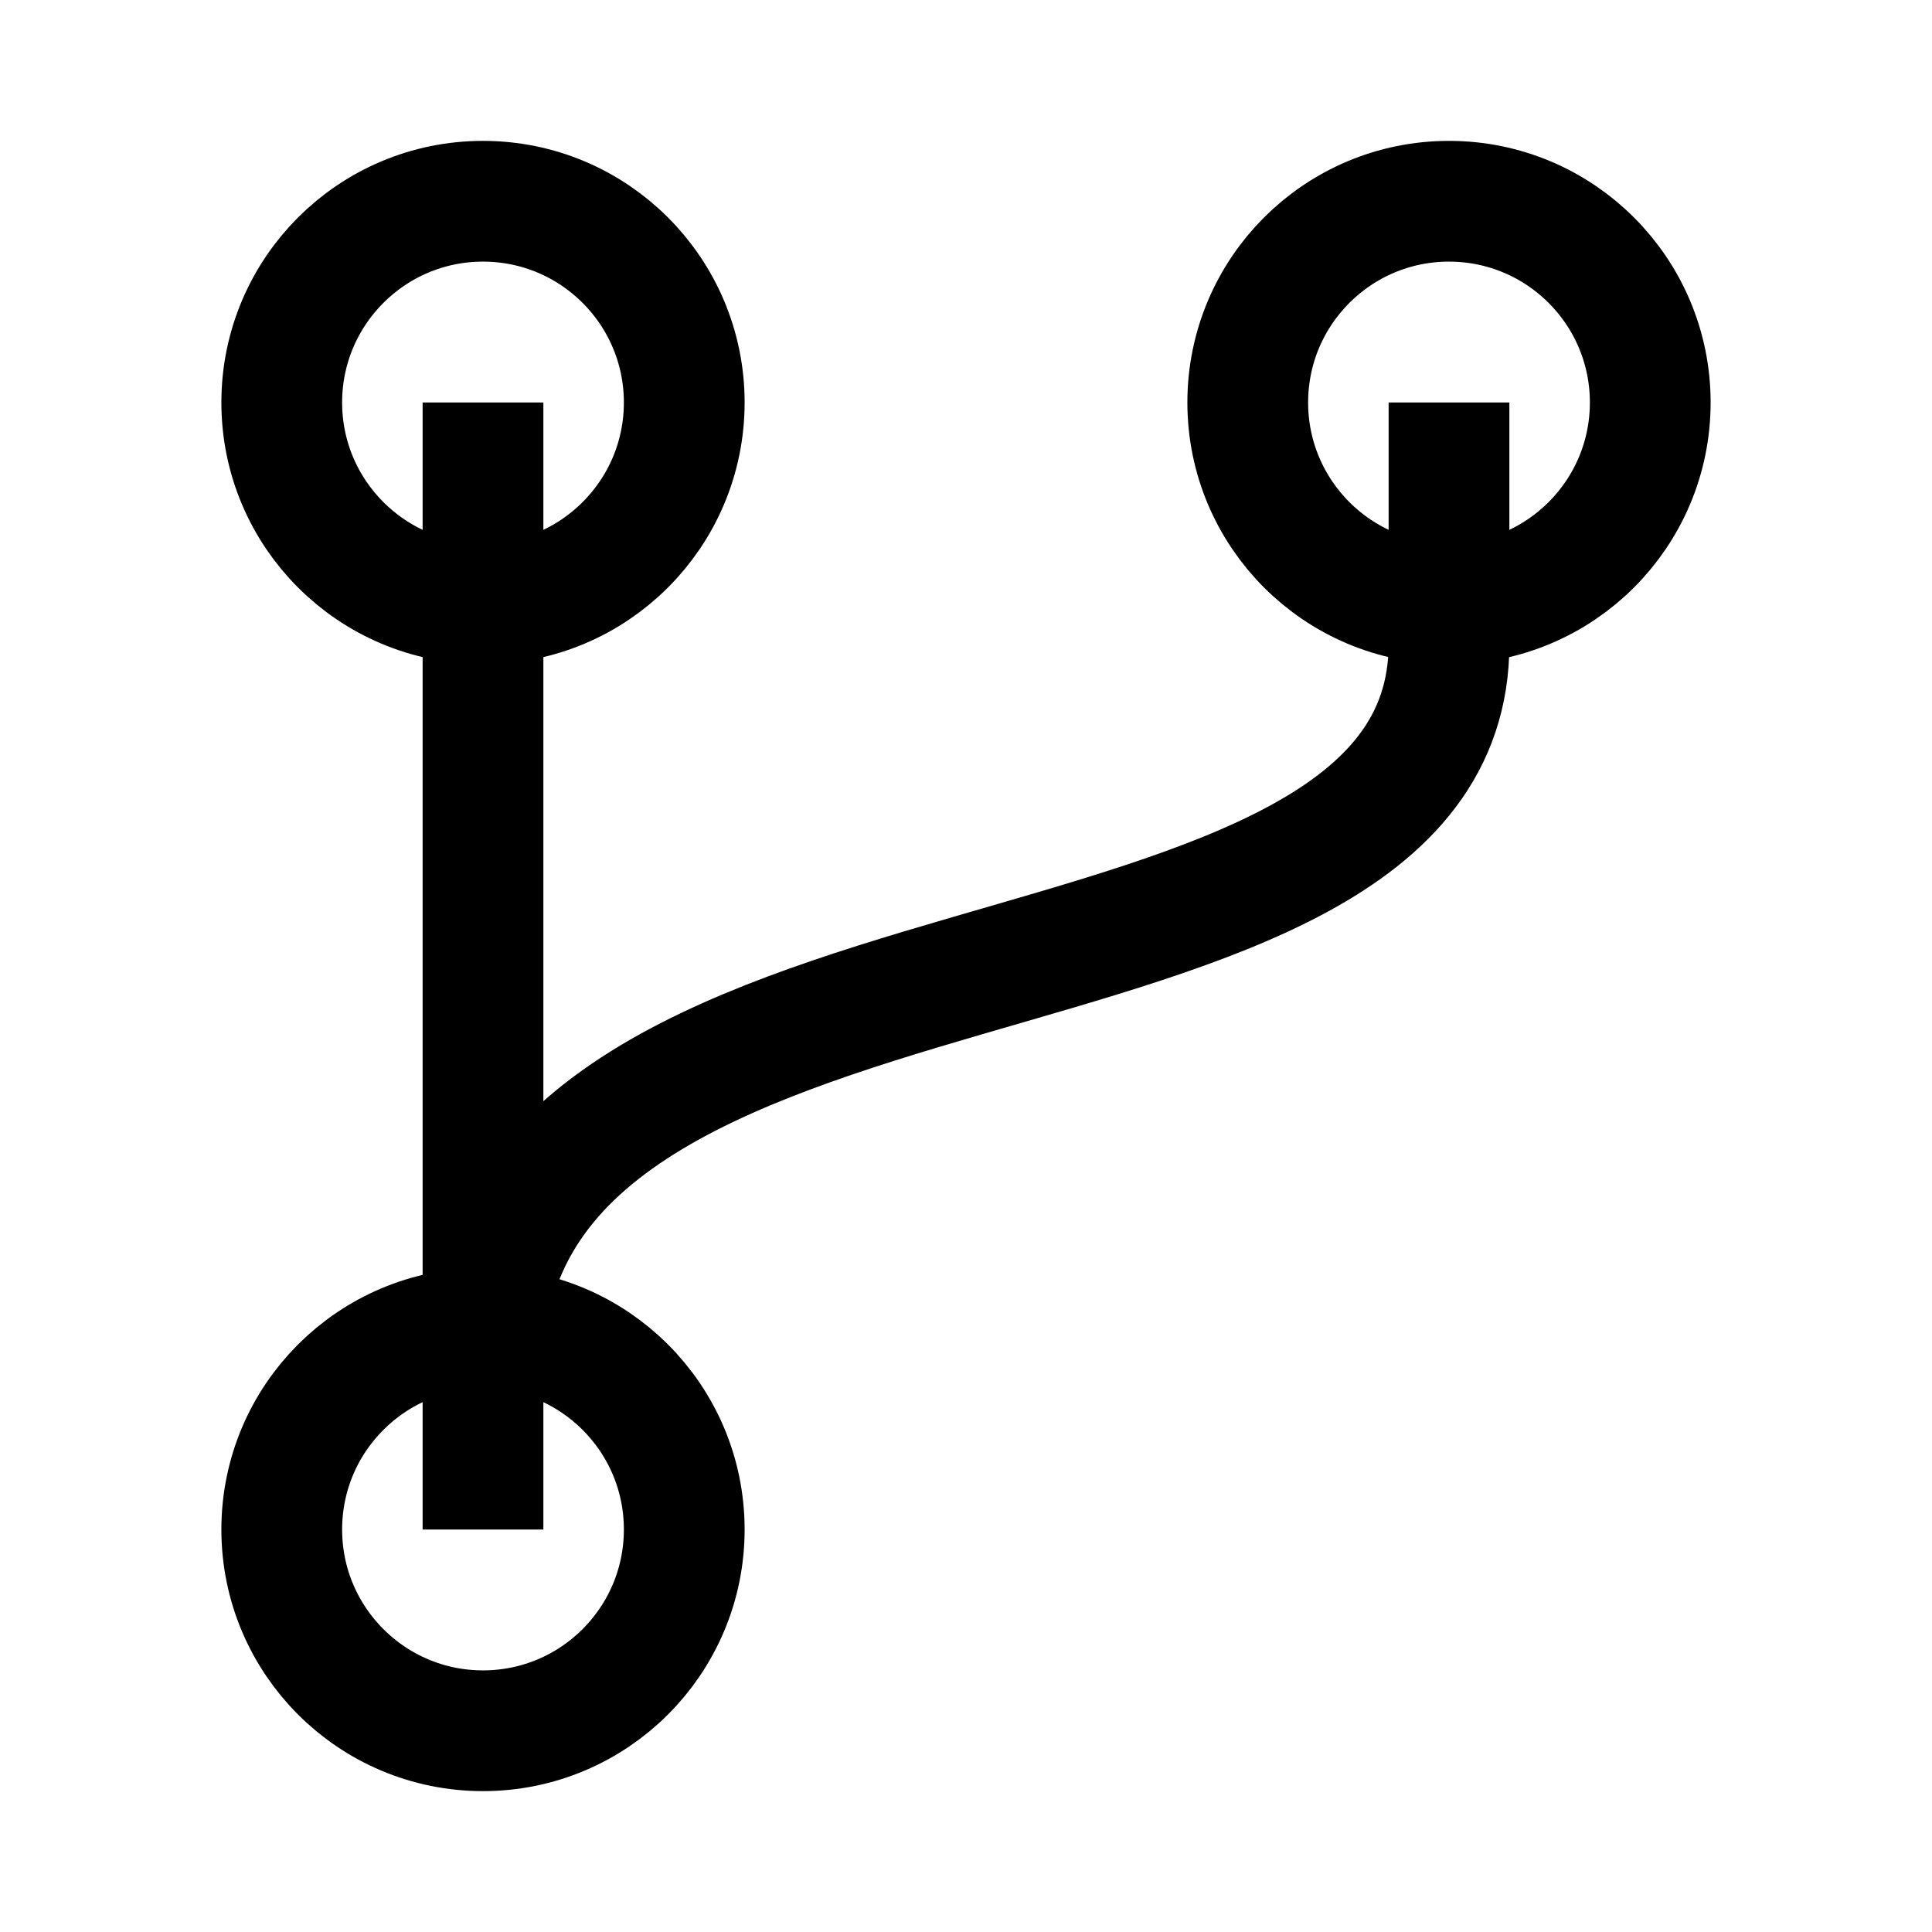
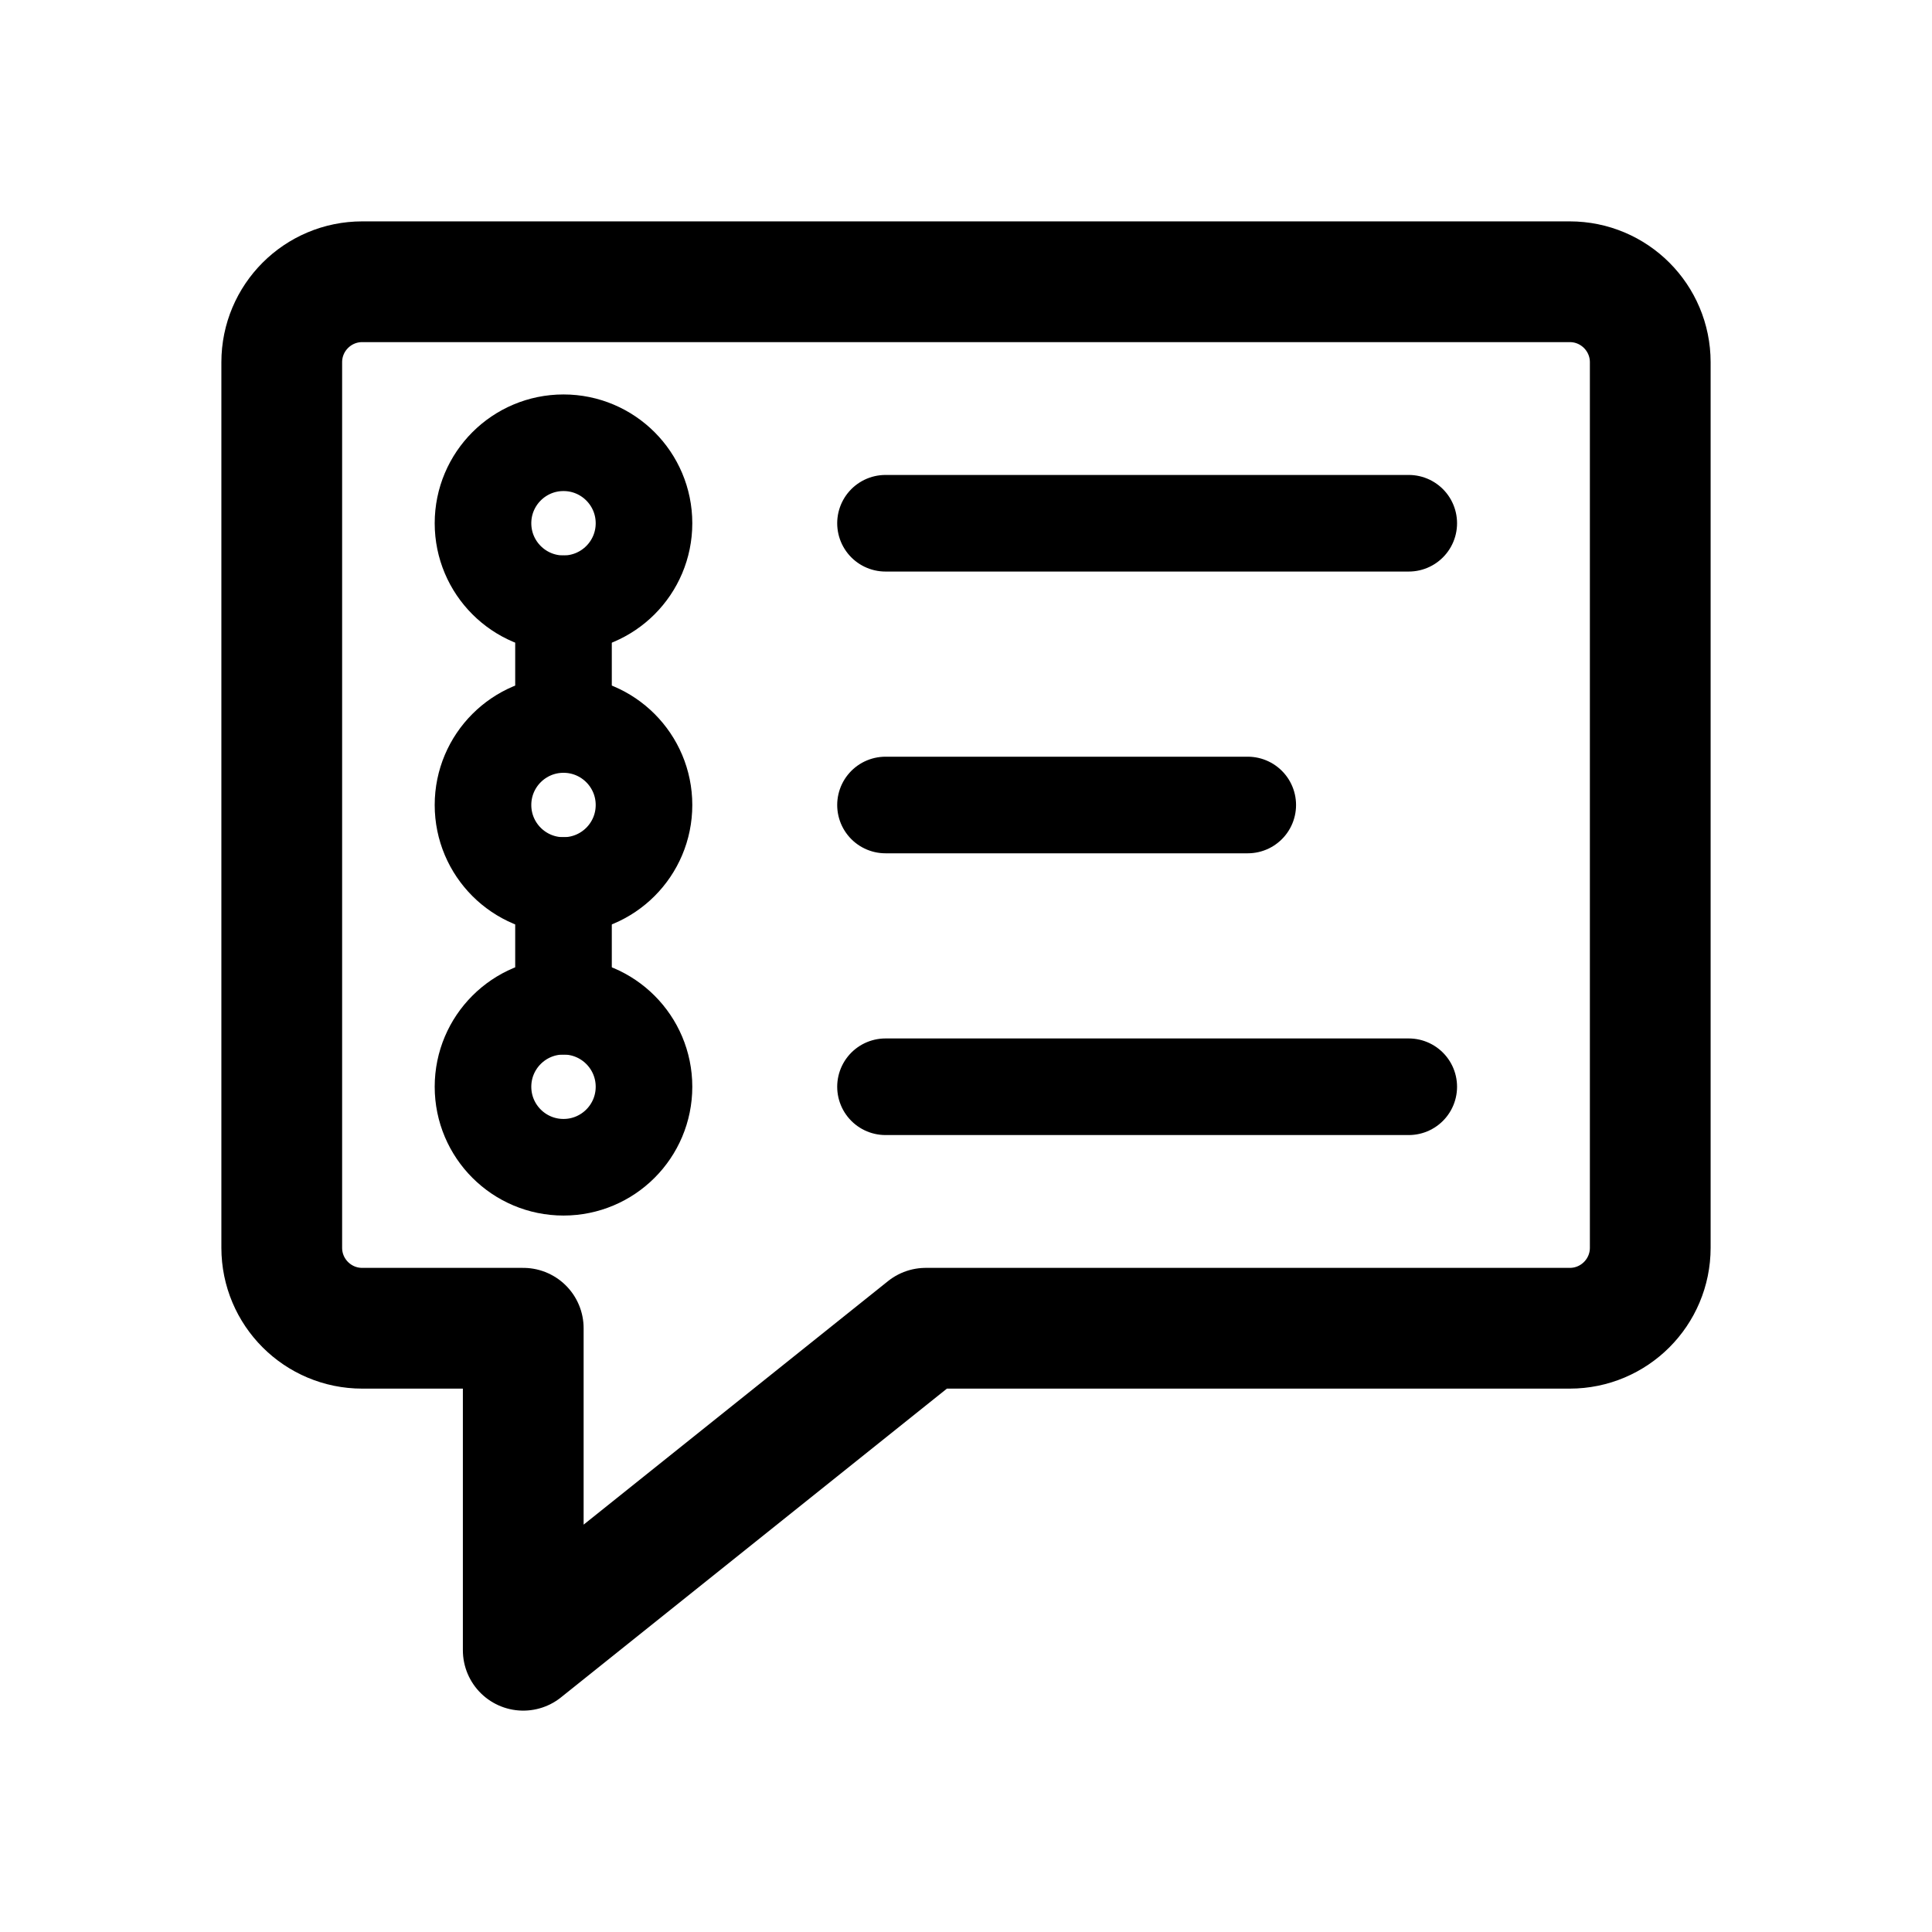
- <svg xmlns="http://www.w3.org/2000/svg" width="24" height="24" viewBox="0 0 24 24" fill="none" stroke="currentColor" stroke-width="1.5">
-   <path d="M6 5v14m12-14v3c0 5-12 3-12 9" />
-   <circle cx="6" cy="5" r="2.5" fill="none" />
-   <circle cx="6" cy="19" r="2.5" fill="none" />
-   <circle cx="18" cy="5" r="2.5" fill="none" />
+ <svg xmlns="http://www.w3.org/2000/svg" width="24" height="24" viewBox="0 0 24 24" fill="none" stroke="currentColor" stroke-linecap="round" stroke-linejoin="round">
+   <path stroke-width="1.5" d="M4.5 3.5h15a1 1 0 0 1 1 1v11a1 1 0 0 1-1 1h-8l-5 4v-4h-2a1 1 0 0 1-1-1v-11a1 1 0 0 1 1-1Z" />
+   <g stroke-width="1.2">
+     <path d="M7 7.5V9m0 2v1.5M11 6.5h6.5M11 10h4.5M11 13.5h6.5" />
+     <circle cx="7" cy="6.5" r="1" />
+     <circle cx="7" cy="10" r="1" />
+     <circle cx="7" cy="13.5" r="1" />
+   </g>
</svg>
